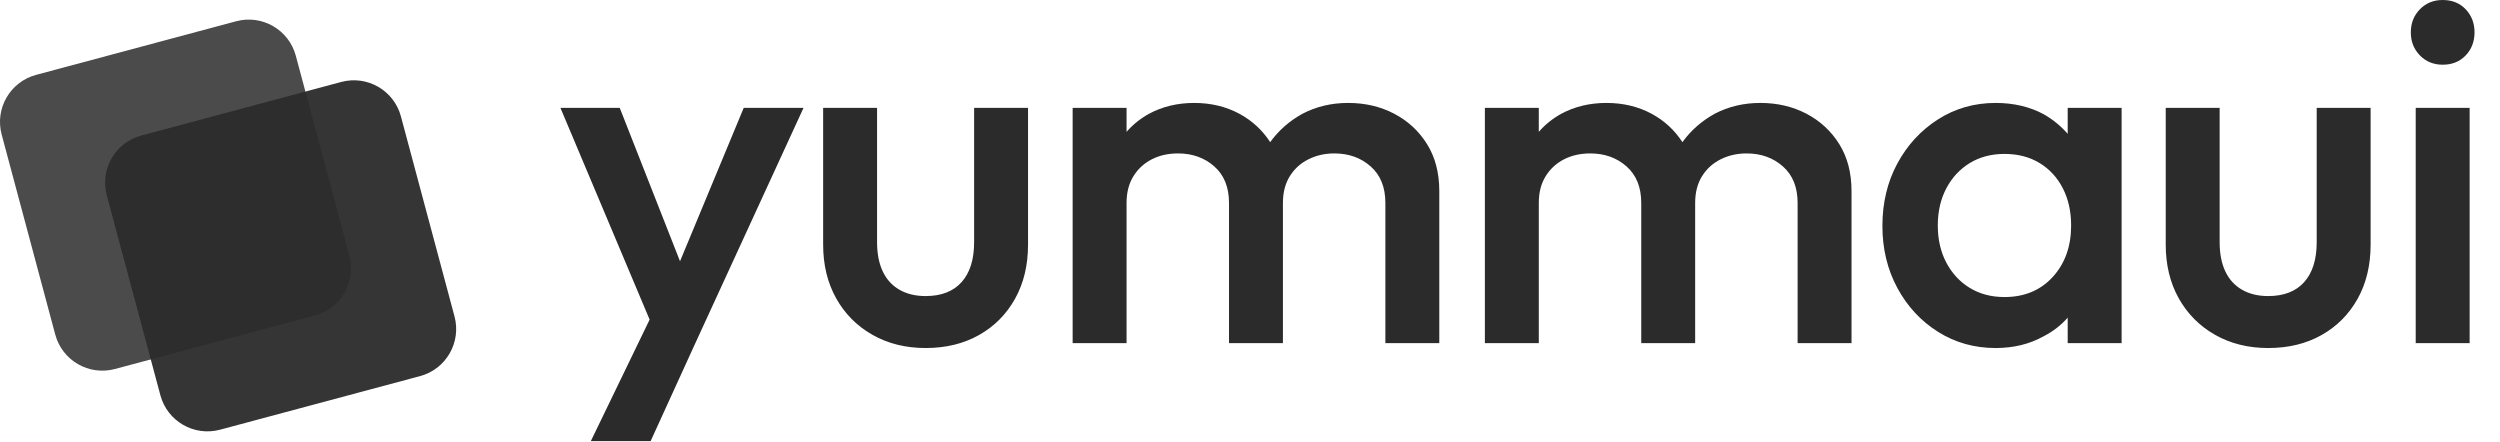
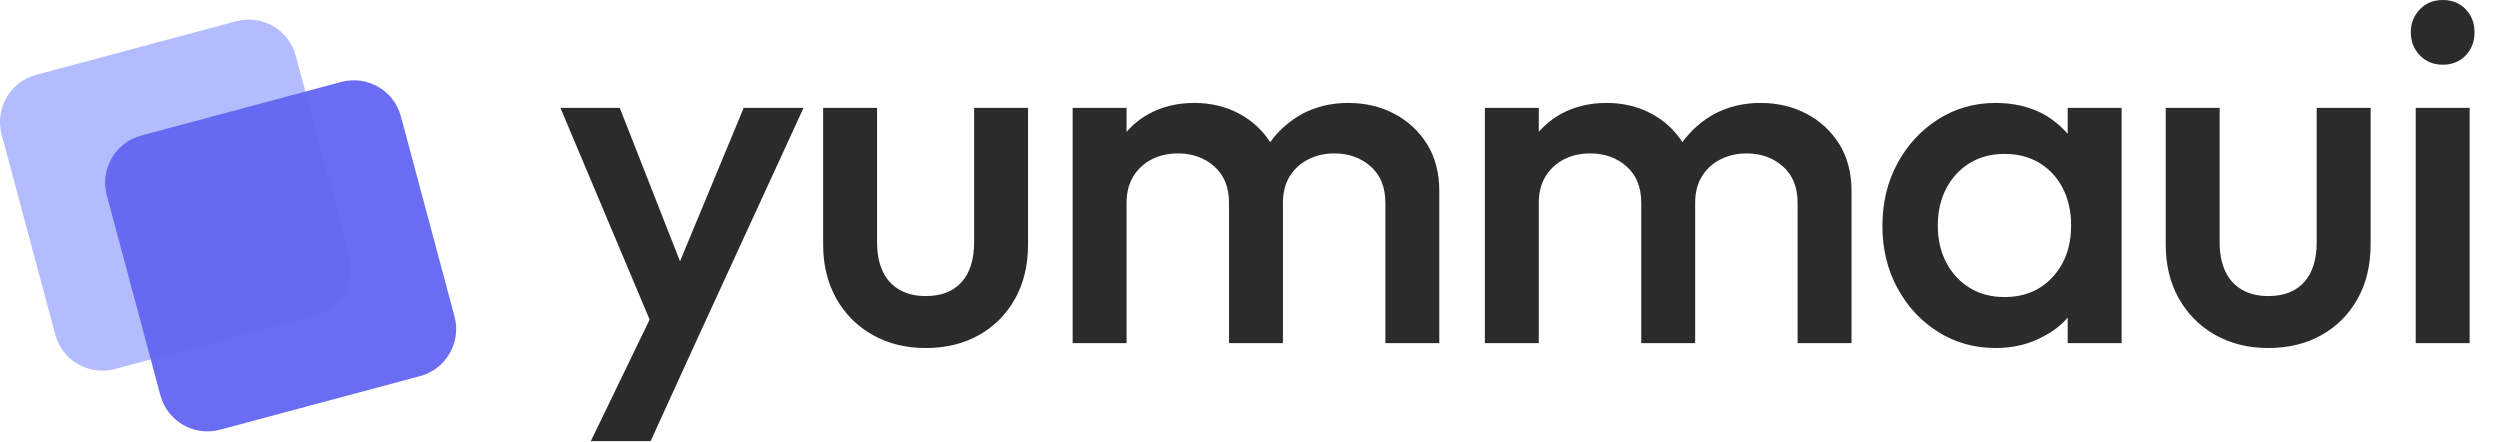
<svg xmlns="http://www.w3.org/2000/svg" viewBox="0 0 510.025 90" fill="none">
  <g transform="translate(0 4) scale(2.485) translate(-4.899 -6.899)">
-     <rect opacity="0.85" x="28.148" y="6" width="25" height="25" rx="4" transform="rotate(75 28.1481 6)" fill="#2B2B2B" />
-     <rect opacity="0.95" x="36.778" y="10.983" width="25" height="25" rx="4" transform="rotate(75 36.7783 10.9827)" fill="#2B2B2B" />
+     <rect opacity="0.85" x="28.148" y="6" width="25" height="25" rx="4" transform="rotate(75 28.1481 6)" fill="#A4B0FF" />
+     <rect opacity="0.95" x="36.778" y="10.983" width="25" height="25" rx="4" transform="rotate(75 36.7783 10.9827)" fill="#6366F1" />
  </g>
  <path transform="translate(0 70)" d="M132.73 20L120.53 20L132.53-4.80L114.33-48L126.43-48L138.73-16.70L151.73-48L163.93-48L141.63 0.50L132.73 20ZM188.83 1L188.83 1Q182.73 1 177.98-1.70Q173.23-4.40 170.58-9.15Q167.93-13.90 167.93-20.10L167.93-20.10L167.93-48L178.93-48L178.93-20.60Q178.93-17.10 180.08-14.65Q181.23-12.20 183.48-10.90Q185.73-9.60 188.83-9.60L188.83-9.60Q193.63-9.60 196.18-12.45Q198.73-15.30 198.73-20.60L198.73-20.60L198.73-48L209.73-48L209.73-20.10Q209.73-13.80 207.08-9.05Q204.43-4.30 199.73-1.65Q195.03 1 188.83 1ZM229.83 0L218.83 0L218.83-48L229.83-48L229.83-43.10Q231.73-45.30 234.43-46.80L234.43-46.80Q238.53-49 243.63-49Q248.73-49 252.83-46.80L252.83-46.80Q256.73-44.70 259.13-41L259.13-41Q261.73-44.60 265.73-46.80L265.73-46.80Q269.93-49 275.03-49L275.03-49Q280.23-49 284.43-46.80Q288.63-44.60 291.13-40.60Q293.63-36.60 293.63-31L293.63-31L293.63 0L282.63 0L282.63-28.60Q282.63-33.40 279.63-36.05Q276.63-38.70 272.23-38.70L272.23-38.70Q269.33-38.70 266.93-37.50Q264.53-36.30 263.13-34.05Q261.73-31.80 261.73-28.60L261.73-28.60L261.73 0L250.73 0L250.73-28.60Q250.73-33.40 247.73-36.05Q244.73-38.70 240.33-38.70L240.33-38.70Q237.33-38.70 234.98-37.50Q232.63-36.30 231.23-34.05Q229.83-31.80 229.83-28.60L229.83-28.60L229.83 0ZM313.93 0L302.93 0L302.93-48L313.93-48L313.93-43.10Q315.83-45.30 318.53-46.80L318.53-46.80Q322.63-49 327.73-49Q332.83-49 336.93-46.80L336.93-46.80Q340.83-44.70 343.23-41L343.23-41Q345.83-44.60 349.83-46.80L349.83-46.80Q354.03-49 359.13-49L359.13-49Q364.33-49 368.53-46.80Q372.73-44.60 375.23-40.60Q377.73-36.60 377.73-31L377.73-31L377.73 0L366.73 0L366.73-28.60Q366.73-33.40 363.73-36.05Q360.73-38.70 356.33-38.70L356.33-38.70Q353.43-38.70 351.03-37.50Q348.63-36.30 347.23-34.05Q345.83-31.80 345.83-28.60L345.83-28.60L345.83 0L334.83 0L334.83-28.60Q334.83-33.40 331.83-36.05Q328.83-38.70 324.43-38.70L324.43-38.70Q321.43-38.70 319.08-37.50Q316.73-36.30 315.33-34.05Q313.93-31.80 313.93-28.60L313.93-28.60L313.93 0ZM407.13 1L407.13 1Q400.63 1 395.38-2.30Q390.13-5.60 387.08-11.25Q384.03-16.90 384.03-23.90L384.03-23.90Q384.03-31 387.08-36.65Q390.13-42.30 395.38-45.65Q400.63-49 407.13-49L407.13-49Q412.63-49 416.93-46.70L416.93-46.70Q419.73-45.10 421.83-42.70L421.83-42.70L421.83-48L432.83-48L432.83 0L421.83 0L421.83-5.20Q419.83-2.90 416.93-1.40L416.93-1.40Q412.63 1 407.13 1ZM408.93-9.40L408.93-9.40Q415.03-9.40 418.78-13.50Q422.53-17.60 422.53-24L422.53-24Q422.53-28.30 420.83-31.60Q419.13-34.90 416.08-36.75Q413.03-38.60 408.93-38.60L408.93-38.60Q404.93-38.60 401.88-36.75Q398.83-34.90 397.08-31.60Q395.33-28.30 395.33-24Q395.33-19.70 397.08-16.40Q398.83-13.10 401.88-11.25Q404.93-9.40 408.93-9.40ZM462.73 1L462.73 1Q456.63 1 451.88-1.70Q447.13-4.40 444.48-9.15Q441.83-13.90 441.83-20.10L441.83-20.10L441.83-48L452.83-48L452.83-20.60Q452.83-17.10 453.98-14.65Q455.13-12.20 457.38-10.90Q459.63-9.60 462.73-9.60L462.73-9.60Q467.53-9.60 470.08-12.45Q472.63-15.30 472.63-20.60L472.63-20.60L472.63-48L483.63-48L483.63-20.10Q483.63-13.80 480.98-9.05Q478.33-4.30 473.63-1.65Q468.93 1 462.73 1ZM503.83 0L492.83 0L492.83-48L503.83-48L503.83 0ZM498.33-56.80L498.33-56.80Q495.53-56.80 493.68-58.70Q491.83-60.60 491.83-63.40L491.83-63.40Q491.83-66.20 493.68-68.10Q495.53-70 498.33-70L498.33-70Q501.23-70 503.03-68.10Q504.83-66.20 504.83-63.40L504.83-63.40Q504.83-60.60 503.03-58.70Q501.23-56.80 498.33-56.80Z" fill="#2B2B2B" />
</svg>
